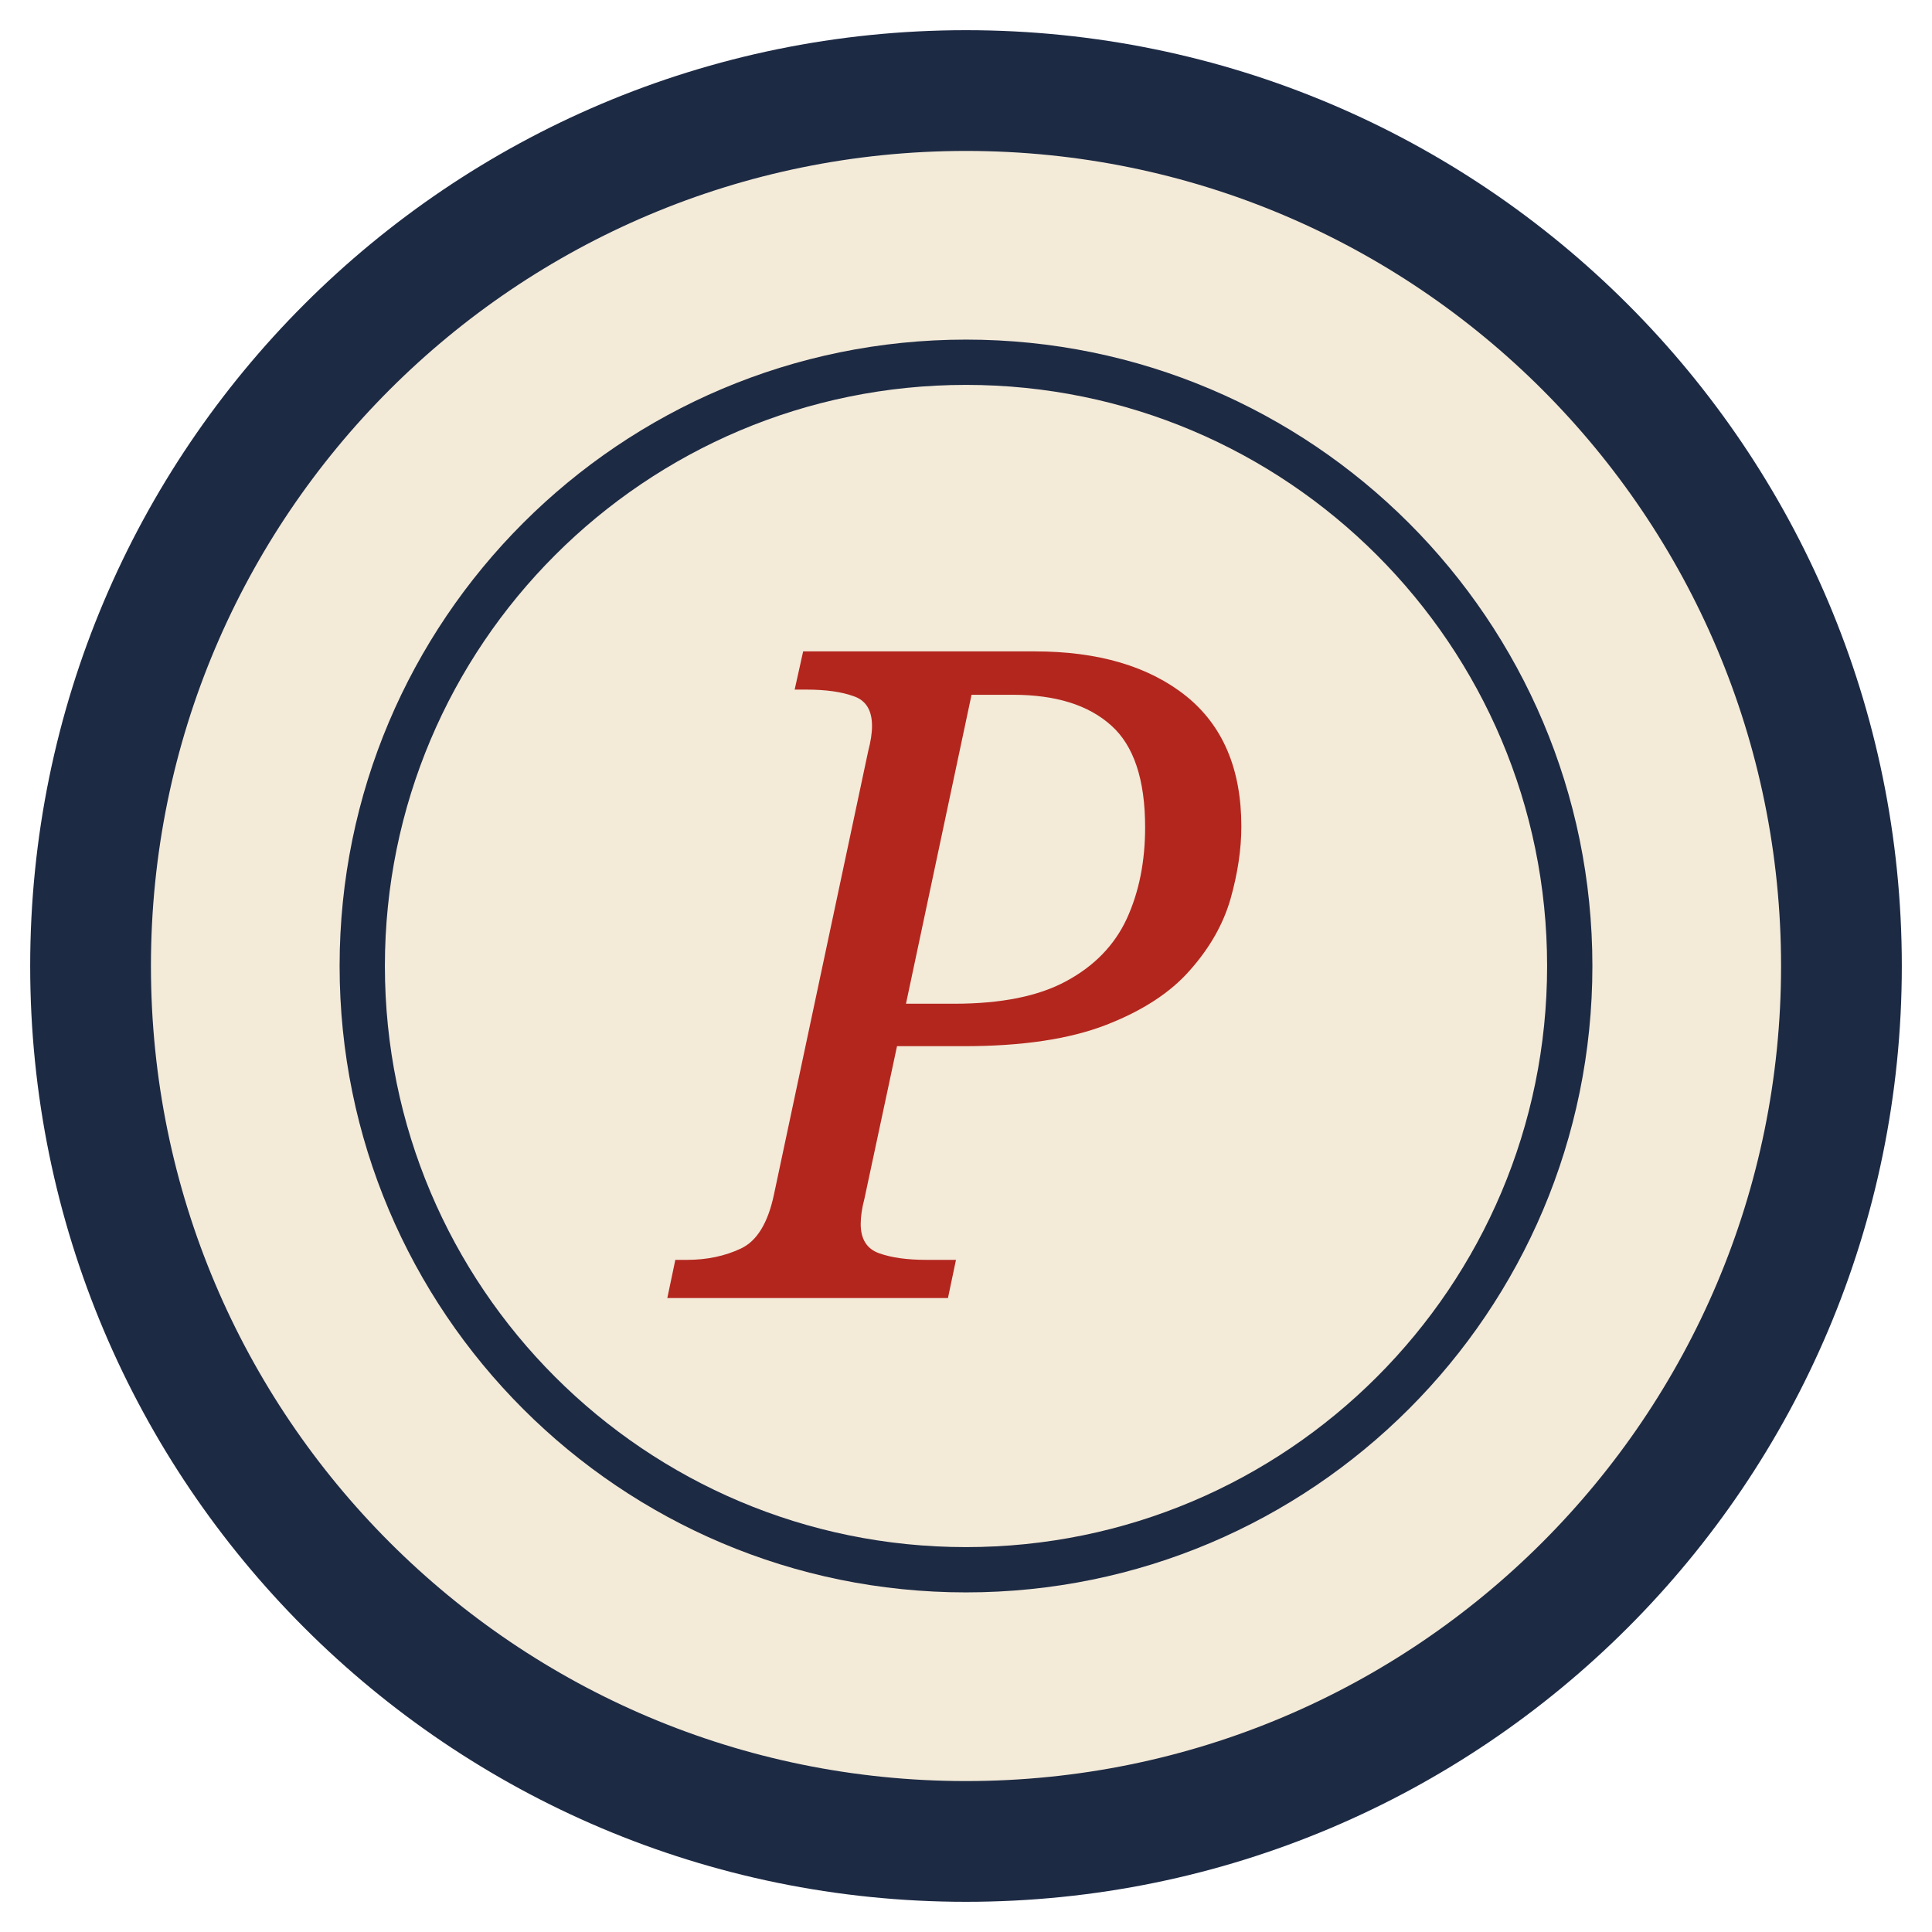
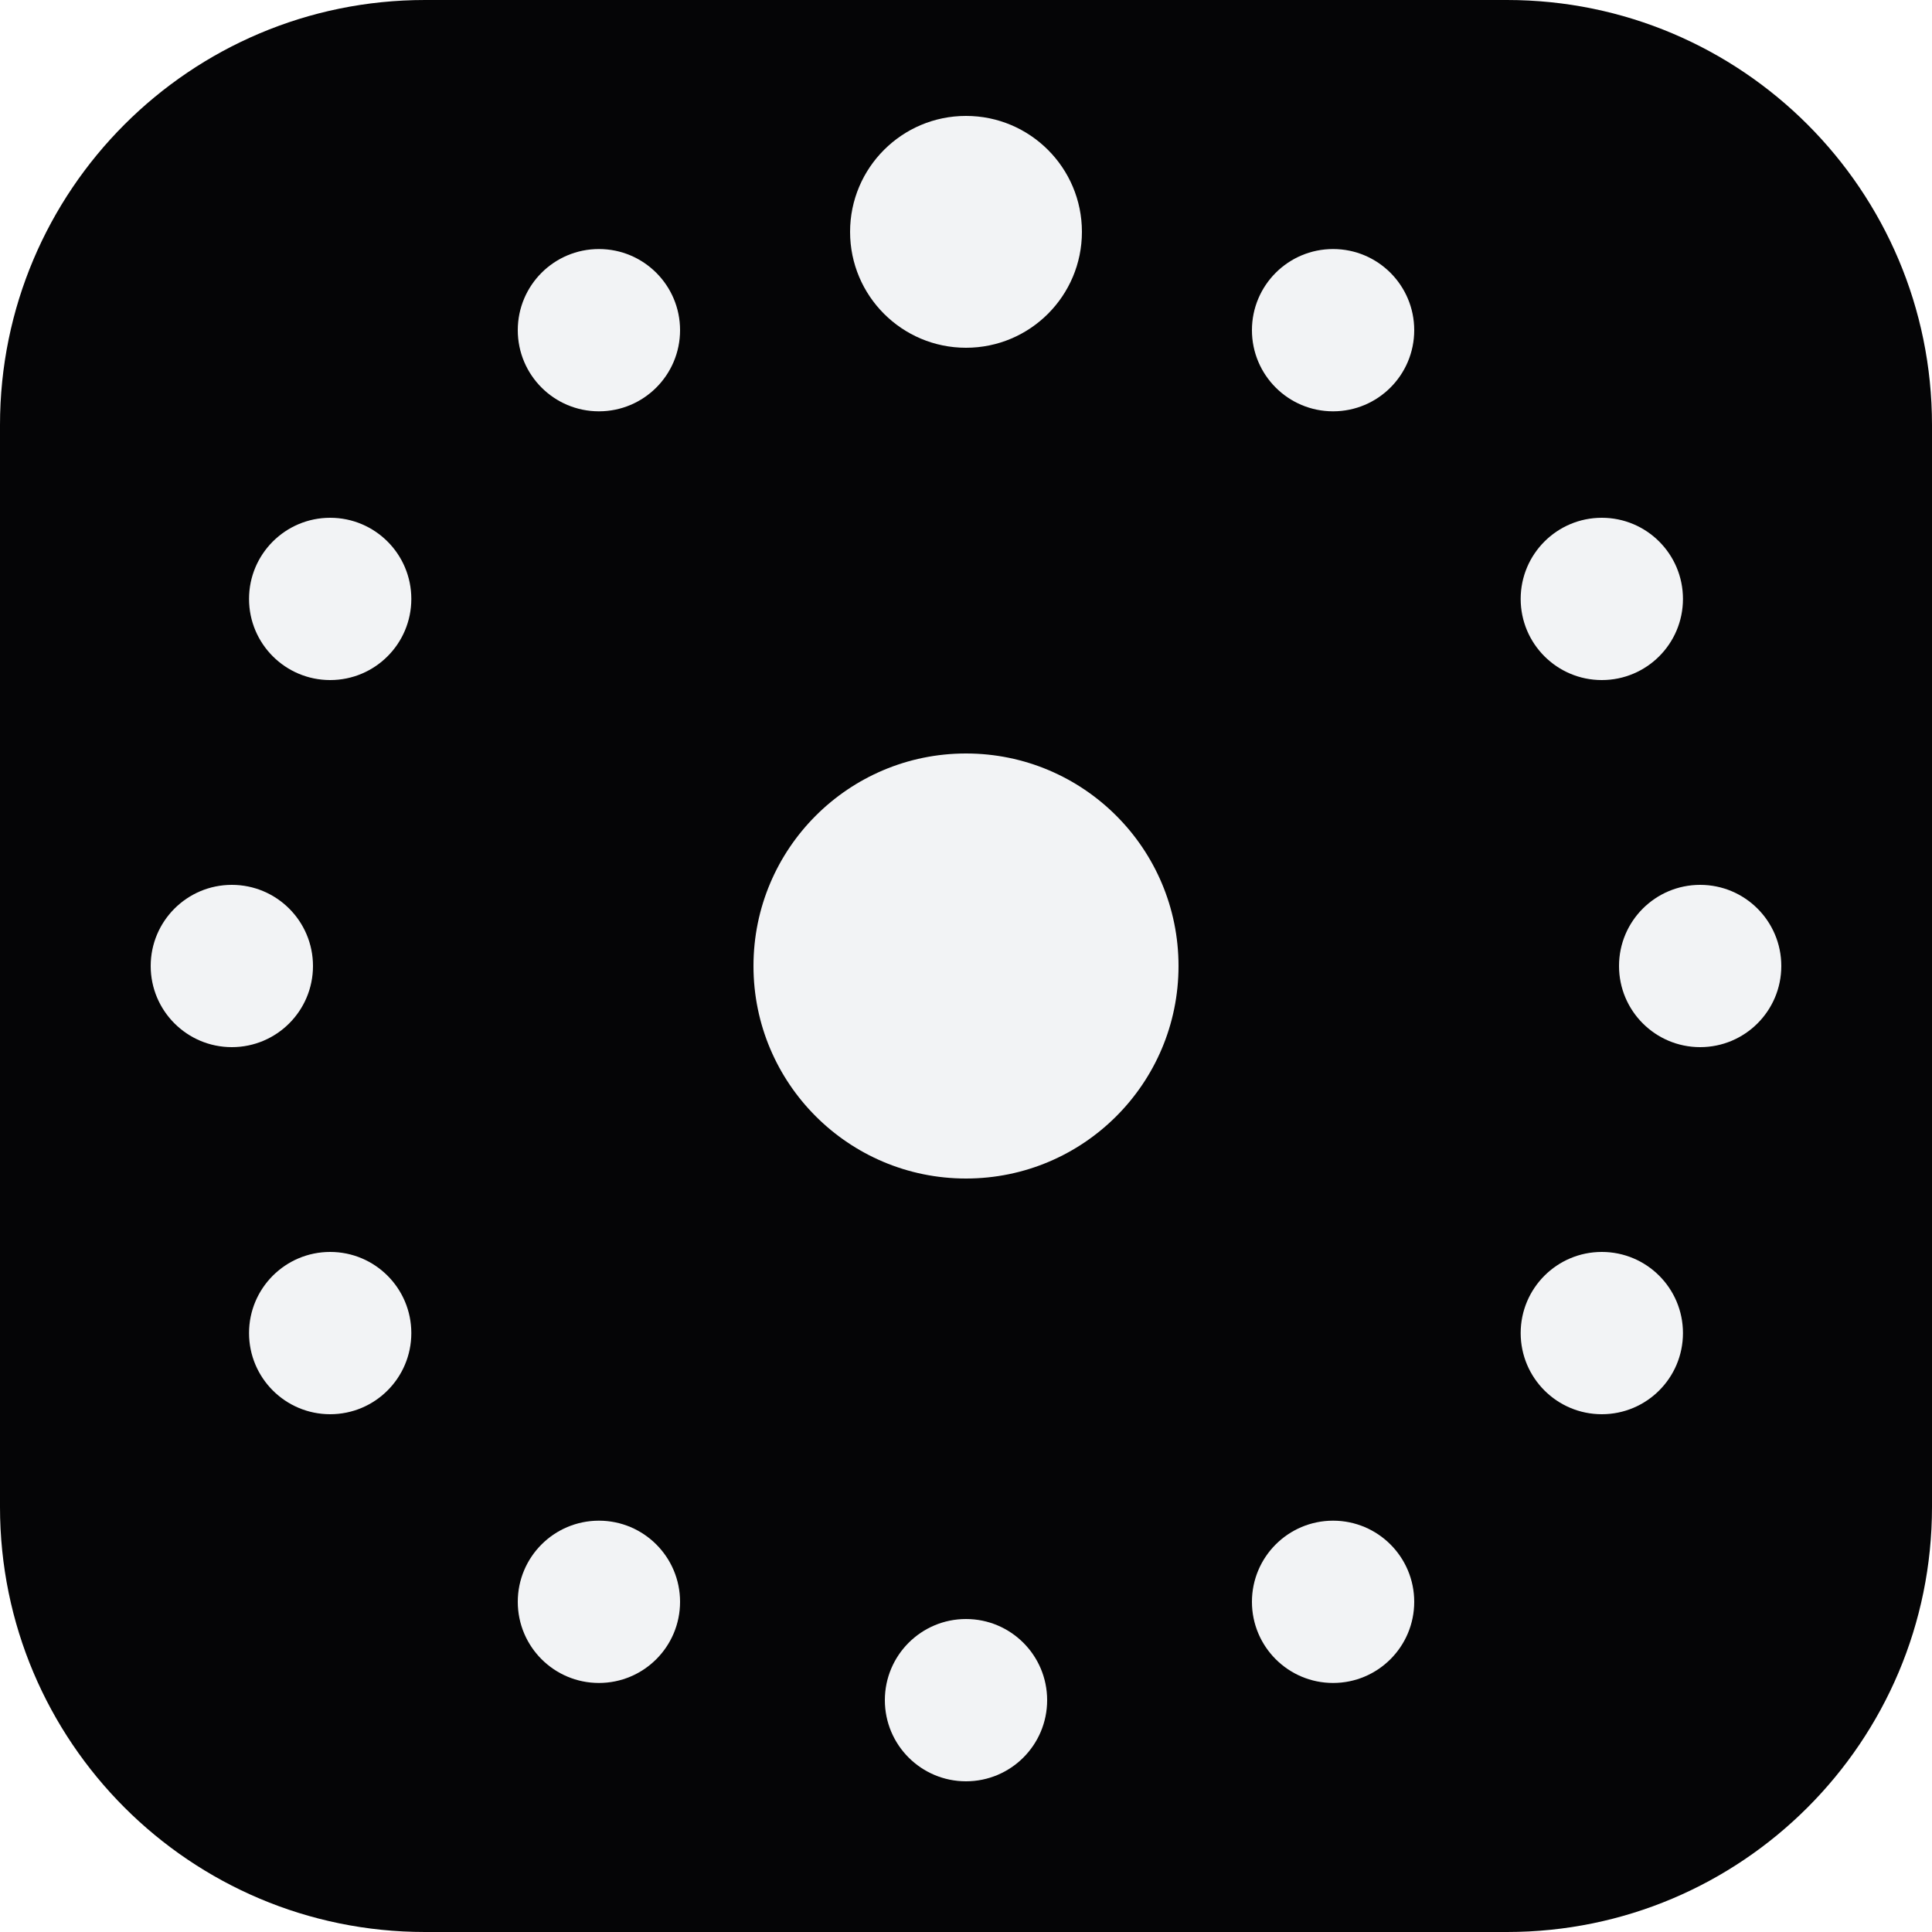
- <svg xmlns="http://www.w3.org/2000/svg" viewBox="0 0 64 64">
-   <circle cx="32" cy="32" r="29" fill="#f3ead8" stroke="#1d2a44" stroke-width="4" />
-   <circle cx="32" cy="32" r="20" fill="none" stroke="#1d2a44" stroke-width="1.5" />
-   <text x="32" y="43" text-anchor="middle" font-family="Georgia, serif" font-size="30" font-style="italic" fill="#b3261e">P</text>
+ <svg xmlns="http://www.w3.org/2000/svg" viewBox="0 0 100 100" width="64" height="64">
+   <rect width="100" height="100" rx="22" fill="#050506" />
+   <circle cx="50.00" cy="12.00" r="6" fill="#f2f3f5" />
+   <circle cx="69.00" cy="17.09" r="4.2" fill="#f2f3f5" />
+   <circle cx="82.91" cy="31.00" r="4.2" fill="#f2f3f5" />
+   <circle cx="88.00" cy="50.00" r="4.2" fill="#f2f3f5" />
+   <circle cx="82.91" cy="69.00" r="4.2" fill="#f2f3f5" />
+   <circle cx="69.00" cy="82.91" r="4.2" fill="#f2f3f5" />
+   <circle cx="50.00" cy="88.00" r="4.2" fill="#f2f3f5" />
+   <circle cx="31.00" cy="82.91" r="4.2" fill="#f2f3f5" />
+   <circle cx="17.09" cy="69.00" r="4.2" fill="#f2f3f5" />
+   <circle cx="12.00" cy="50.00" r="4.2" fill="#f2f3f5" />
+   <circle cx="17.09" cy="31.00" r="4.2" fill="#f2f3f5" />
+   <circle cx="31.00" cy="17.09" r="4.2" fill="#f2f3f5" />
+   <circle cx="50" cy="50" r="11" fill="#f2f3f5" />
</svg>
